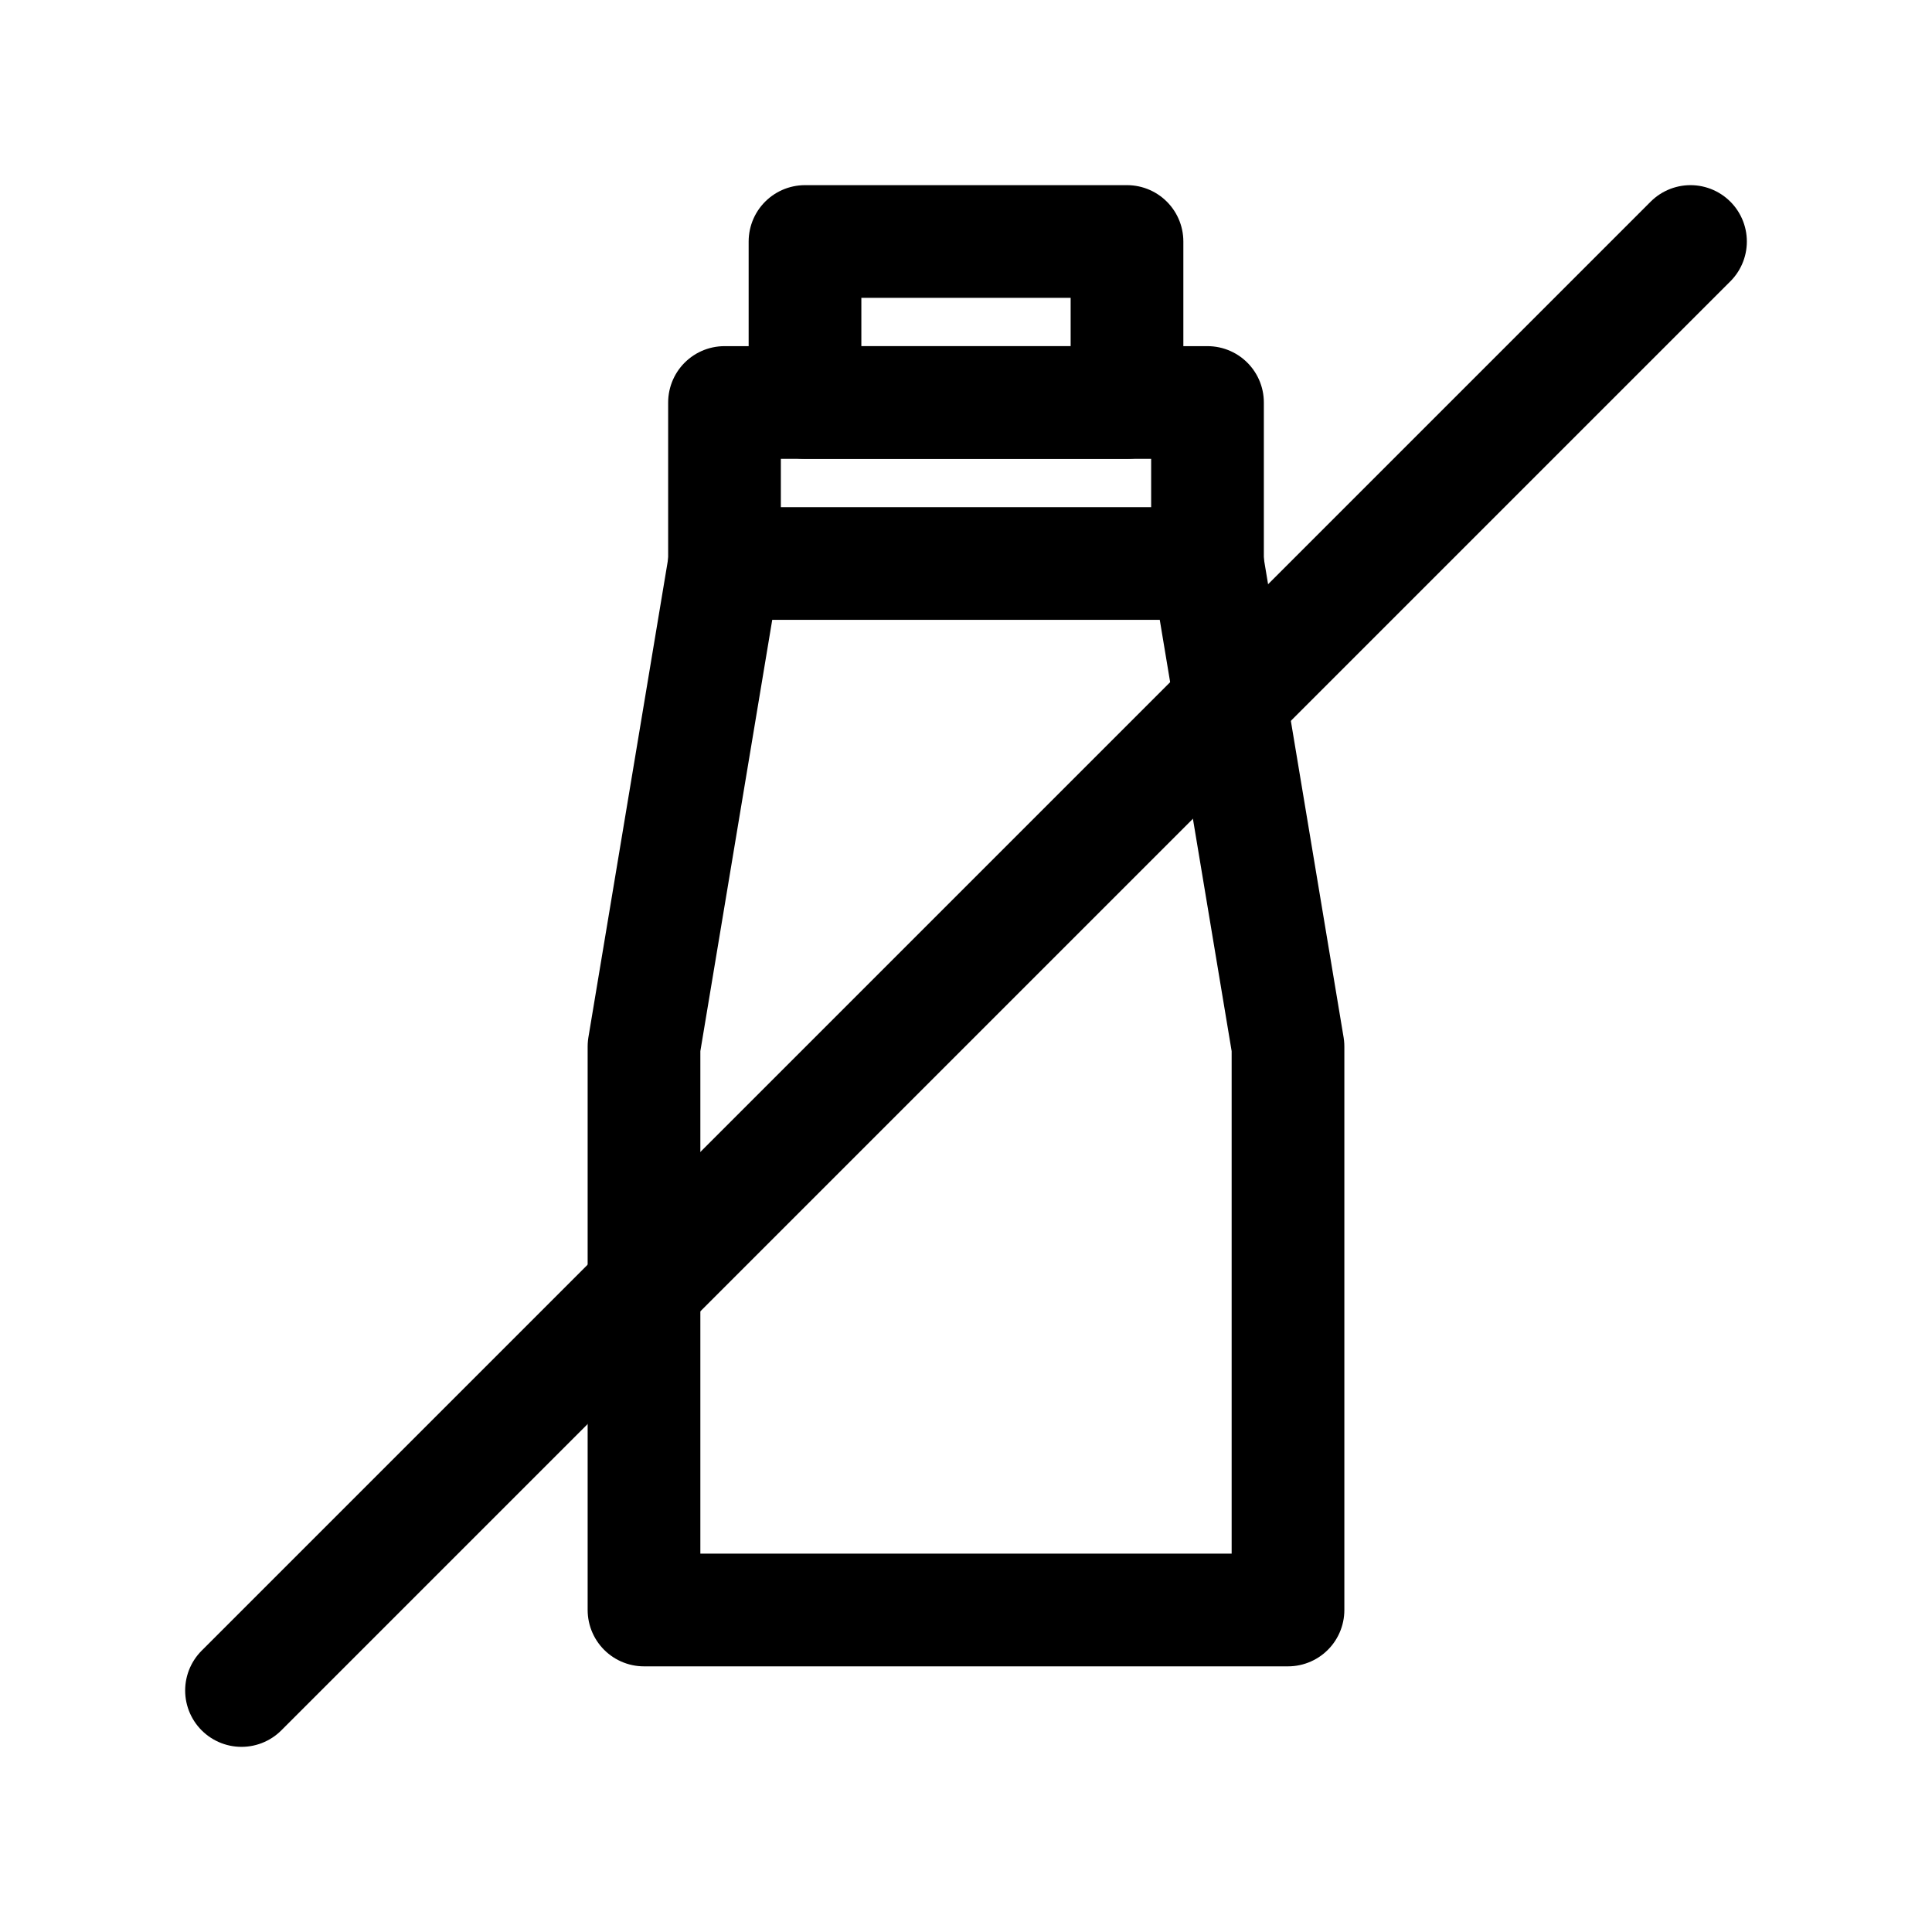
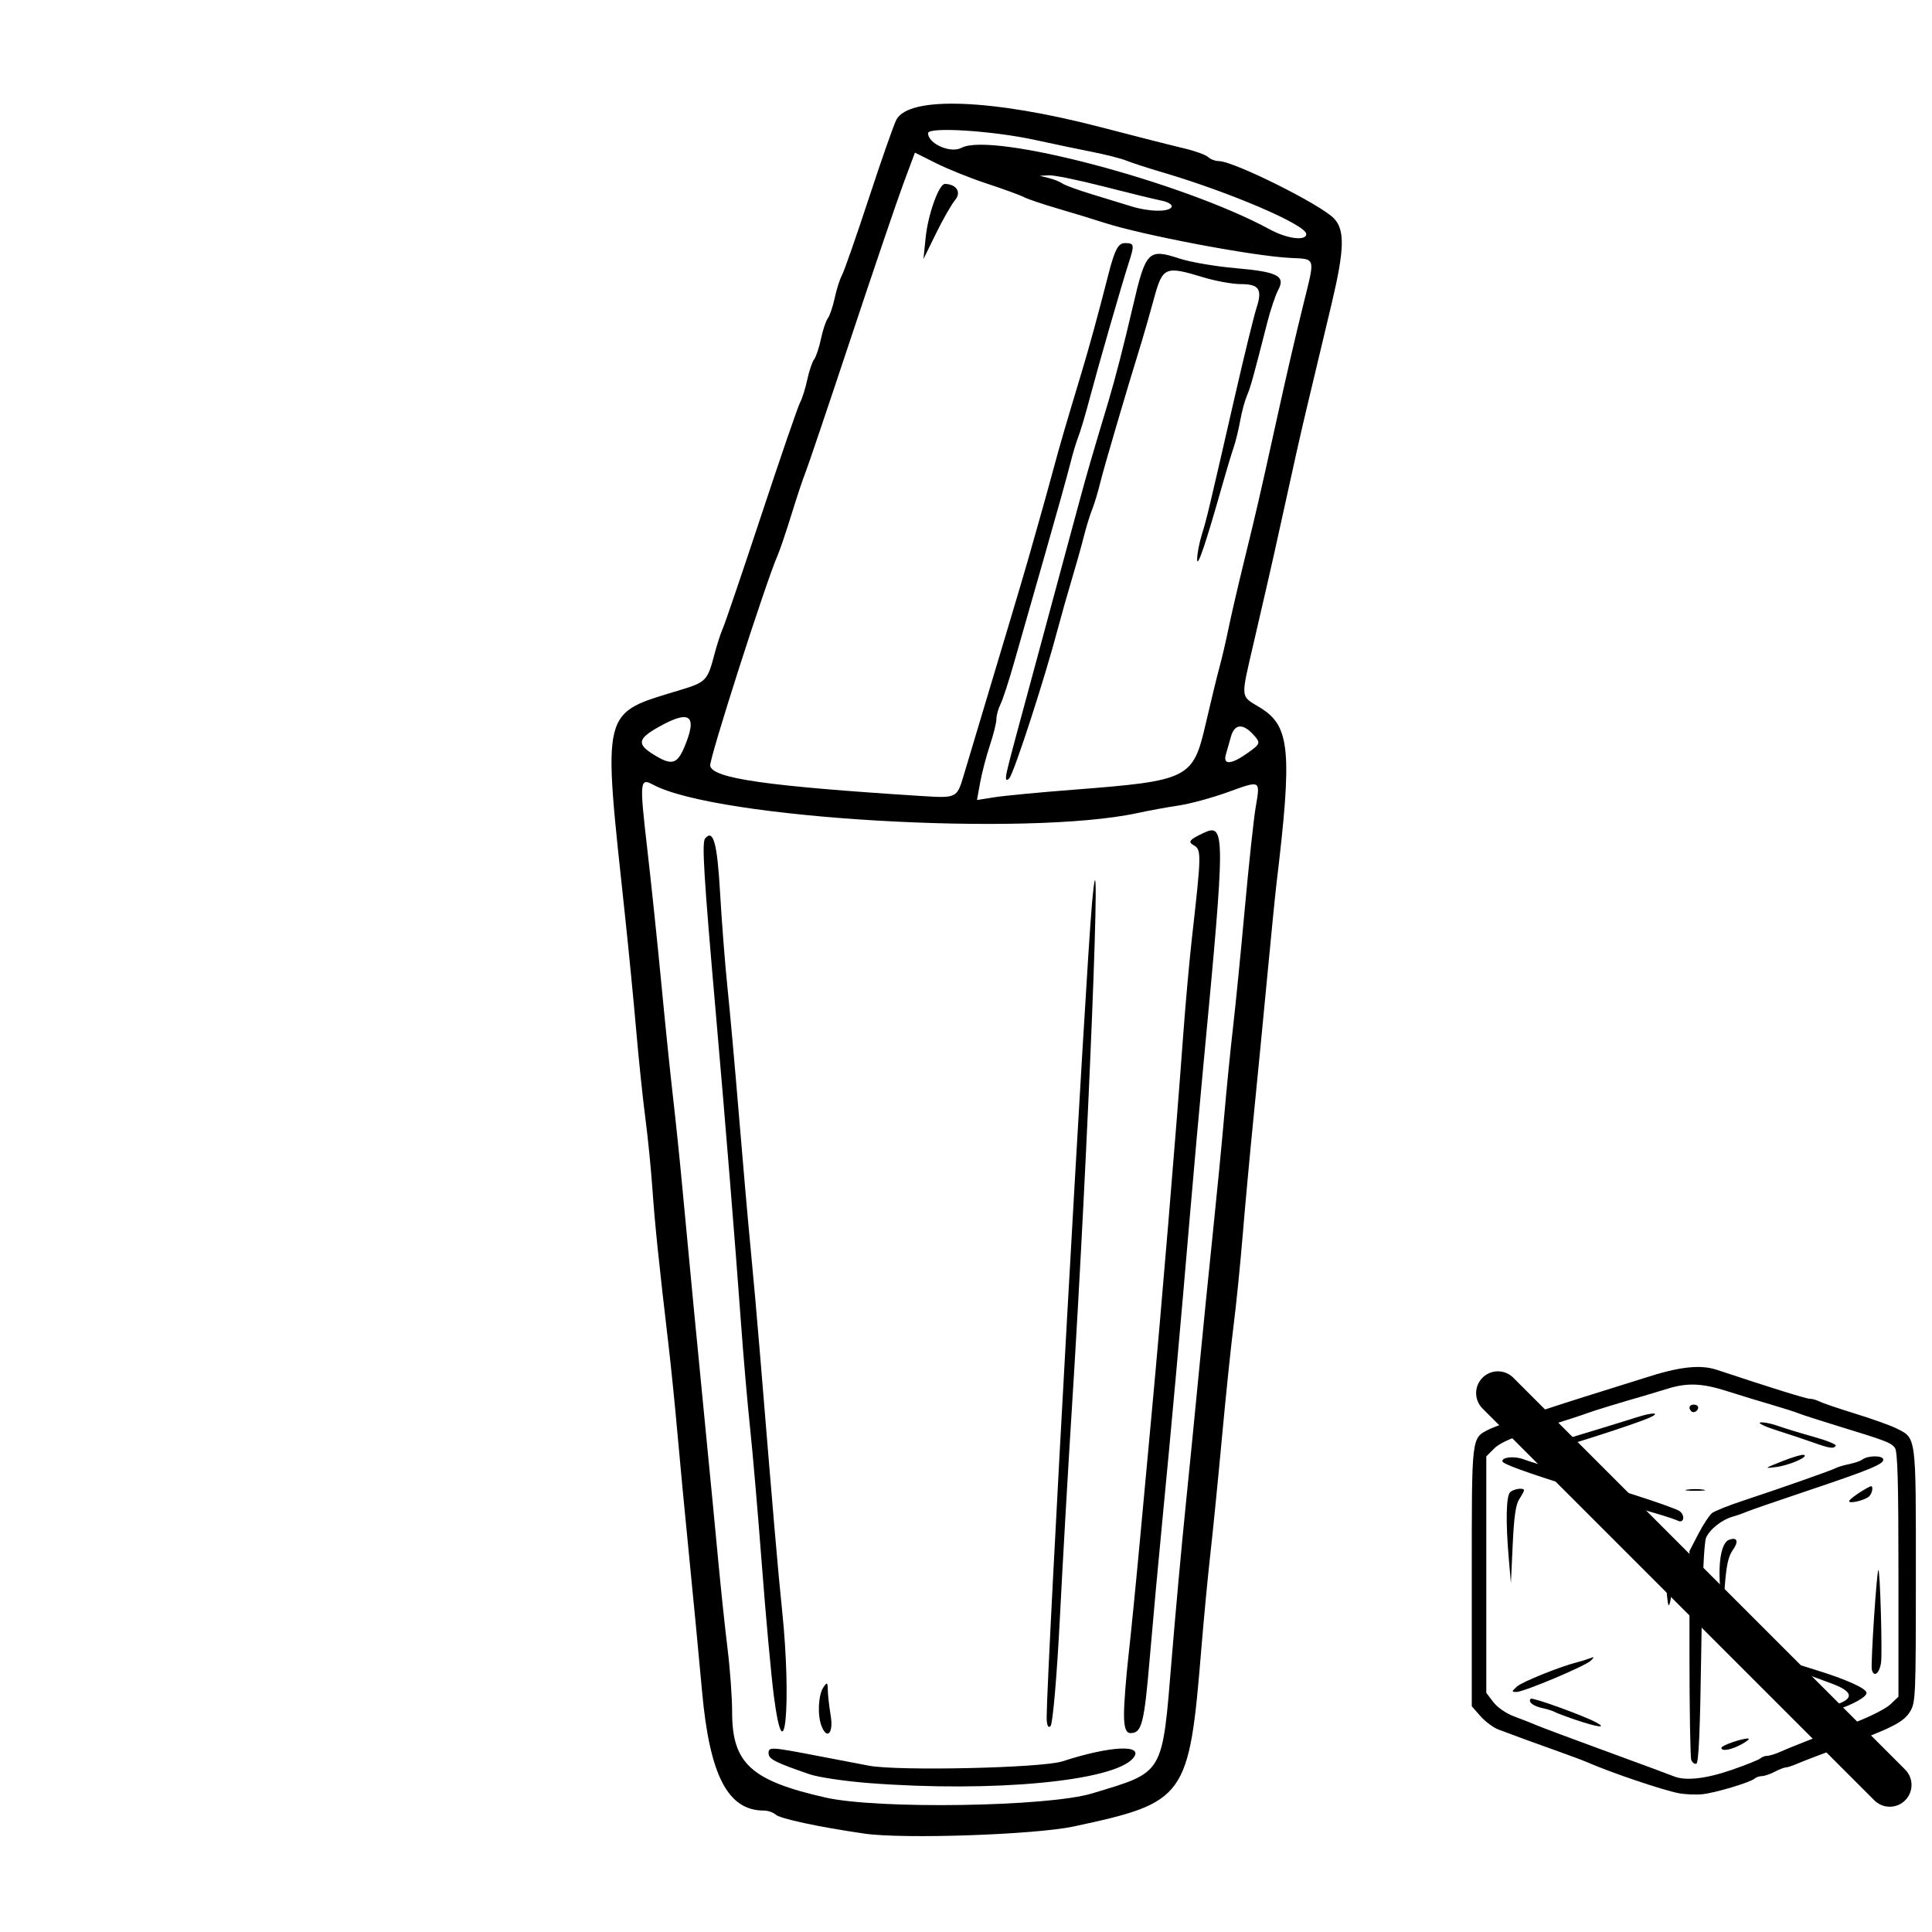
- <svg xmlns="http://www.w3.org/2000/svg" viewBox="0 0 24 24" fill="none" stroke="currentColor" stroke-width="1.4" stroke-linecap="round" stroke-linejoin="round">
-   <path d="M10 3h4v2h-4z" />
-   <path d="M9 5h6v2H9z" />
-   <path d="M9 7l-1 6v7h8v-7l-1-6" />
-   <path d="M3 21L21 3" />
+ <svg xmlns="http://www.w3.org/2000/svg" version="1.1" viewBox="-45.333 0 282.667 282.667">
+   <g>
+     <path fill="currentColor" d="m 81.117,268.269 c -6.638,-0.962 -12.323,-2.181 -12.967,-2.78 -0.348,-0.324 -1.128,-0.589 -1.733,-0.589 -5.245,0 -7.914,-5.127 -9.023,-17.333 -0.483,-5.317 -1.359,-14.467 -1.945,-20.333 -0.587,-5.867 -1.343,-13.817 -1.68,-17.667 -0.337,-3.85 -0.922,-9.625 -1.299,-12.833 -1.407,-11.975 -1.992,-17.645 -2.353,-22.833 -0.204,-2.933 -0.669,-7.583 -1.032,-10.333 -0.363,-2.75 -0.959,-8.45 -1.323,-12.667 -0.364,-4.217 -1.094,-11.717 -1.622,-16.667 -3.326,-31.185 -3.7,-29.684 8.312,-33.359 3.46,-1.059 3.757,-1.374 4.695,-4.974 0.382,-1.467 0.962,-3.267 1.289,-4 0.327,-0.733 2.877,-8.233 5.666,-16.667 2.789,-8.433 5.321,-15.793 5.626,-16.355 0.305,-0.562 0.777,-2.062 1.049,-3.333 0.272,-1.271 0.726,-2.611 1.008,-2.978 0.282,-0.367 0.732,-1.717 1,-3 0.268,-1.283 0.718,-2.633 1,-3 0.282,-0.367 0.735,-1.707 1.008,-2.978 0.272,-1.271 0.751,-2.771 1.063,-3.333 0.313,-0.562 2.083,-5.632 3.934,-11.267 1.851,-5.635 3.662,-10.8 4.025,-11.477 1.874,-3.501 14.033,-3.047 30.007,1.122 4.93,1.287 10.314,2.655 11.964,3.04 1.65,0.385 3.285,0.969 3.633,1.297 0.348,0.328 1.053,0.596 1.566,0.596 2.17,0 14.962,6.376 16.872,8.41 1.585,1.687 1.512,4.533 -0.315,12.257 -1.161,4.909 -2.784,11.715 -3.737,15.667 -0.717,2.974 -2.028,8.817 -3.665,16.333 -0.599,2.75 -1.505,6.8 -2.013,9 -0.508,2.2 -1.408,6.1 -2.001,8.667 -1.976,8.559 -2.046,7.826 0.927,9.644 4.37,2.672 4.707,6.314 2.38,25.689 -0.176,1.467 -0.774,7.467 -1.329,13.333 -0.555,5.867 -1.458,15.167 -2.008,20.667 -0.55,5.5 -1.283,13.45 -1.63,17.667 -0.347,4.217 -0.938,10.067 -1.313,13 -0.375,2.933 -1.138,10.283 -1.696,16.333 -0.558,6.05 -1.319,13.7 -1.692,17 -0.373,3.3 -0.973,9.6 -1.334,14 -1.79,21.827 -2.256,22.475 -18.647,25.986 -5.687,1.218 -24.954,1.877 -30.667,1.049 z m 33.333,-5.878 c 10.631,-3.217 10.234,-2.541 11.66,-19.862 0.541,-6.579 1.443,-16.462 2.004,-21.962 0.561,-5.5 1.466,-14.65 2.012,-20.333 0.546,-5.683 1.449,-14.683 2.006,-20 0.557,-5.317 1.3,-12.967 1.65,-17 0.35,-4.033 0.933,-9.883 1.295,-13 0.362,-3.117 1.134,-10.917 1.717,-17.333 0.582,-6.417 1.299,-13.086 1.592,-14.821 0.677,-4 0.788,-3.942 -4.123,-2.169 -2.28,0.823 -5.496,1.697 -7.146,1.941 -1.65,0.244 -4.35,0.738 -6,1.097 -16.094,3.507 -61.657,0.845 -70.898,-4.143 -1.943,-1.049 -1.994,-0.505 -0.87,9.232 0.584,5.058 1.519,13.996 2.077,19.863 0.558,5.867 1.329,13.367 1.712,16.667 0.383,3.3 0.989,9.15 1.345,13 0.858,9.264 2.406,25.375 3.586,37.333 0.525,5.317 1.277,13.117 1.671,17.333 0.394,4.217 1.015,10.082 1.38,13.035 0.365,2.952 0.663,7.107 0.663,9.233 0,7.494 2.77,10.026 13.667,12.494 7.669,1.737 32.537,1.352 39,-0.604 z M 81.783,260.876 c -3.483,-0.267 -7.383,-0.847 -8.667,-1.288 -5.091,-1.75 -6,-2.218 -6,-3.085 0,-0.946 0.297,-0.928 7.333,0.426 2.017,0.388 5.317,1.019 7.333,1.403 4.279,0.813 25.33,0.34 28.333,-0.636 7.04,-2.29 12.04,-2.517 10.341,-0.47 -2.804,3.378 -20.482,5.047 -38.674,3.652 z M 67.879,248.067 c -0.39,-3.025 -1.177,-11.65 -1.75,-19.167 -0.573,-7.517 -1.347,-16.517 -1.721,-20 -0.373,-3.483 -0.983,-10.533 -1.354,-15.667 -0.824,-11.38 -2.224,-28.615 -3.628,-44.667 -1.809,-20.675 -2.093,-25.316 -1.585,-25.909 1.193,-1.391 1.766,0.71 2.183,8.002 0.245,4.295 0.731,10.531 1.08,13.858 0.349,3.327 1.105,11.749 1.68,18.716 0.575,6.967 1.339,15.667 1.697,19.333 0.358,3.667 0.959,10.417 1.336,15 2.072,25.242 2.677,32.258 3.273,38 1.422,13.688 0.358,24.674 -1.21,12.5 z m 6.976,4.445 c -0.605,-1.577 -0.47,-4.48 0.262,-5.612 0.536,-0.829 0.649,-0.772 0.664,0.333 0.01,0.733 0.203,2.458 0.431,3.833 0.416,2.518 -0.55,3.547 -1.357,1.445 z m 44.262,-1.703 c 0,-1.517 0.292,-5.342 0.649,-8.5 0.357,-3.158 1.119,-10.842 1.693,-17.076 0.574,-6.233 1.338,-14.483 1.698,-18.333 1.378,-14.742 3.551,-40.82 4.612,-55.333 0.335,-4.583 0.914,-11.033 1.287,-14.333 1.396,-12.341 1.407,-12.927 0.256,-13.571 -0.878,-0.491 -0.627,-0.811 1.39,-1.769 3.268,-1.551 3.271,-0.28 0.087,33.339 -0.59,6.233 -1.505,16.433 -2.033,22.667 -1.352,15.968 -2.757,31.518 -4.005,44.333 -0.589,6.05 -1.428,15.2 -1.863,20.333 -0.816,9.622 -1.168,11 -2.81,11 -0.682,0 -0.961,-0.801 -0.961,-2.758 z m -11.315,0.391 c 0.071,-7.696 5.692,-108.57 6.629,-118.967 1.59,-17.643 -0.559,36.259 -2.951,74 -0.546,8.617 -1.335,22.417 -1.754,30.667 -0.419,8.25 -1.027,15.285 -1.351,15.633 -0.352,0.378 -0.583,-0.16 -0.572,-1.333 z M 95.628,113.563 c 0.918,-3.053 3.308,-11.034 6.888,-22.996 1.097,-3.667 2.249,-7.567 2.56,-8.667 0.311,-1.1 1.077,-3.8 1.703,-6 0.626,-2.2 1.54,-5.5 2.03,-7.333 0.858,-3.207 1.766,-6.326 4.03,-13.833 1.226,-4.066 2.401,-8.358 4.016,-14.667 0.896,-3.5 1.423,-4.5 2.374,-4.5 1.413,0 1.45,0.196 0.562,2.953 -1.05,3.261 -4.425,14.981 -5.676,19.714 -0.63,2.383 -1.387,4.933 -1.681,5.667 -0.295,0.733 -0.834,2.533 -1.197,4 -0.364,1.467 -2.035,7.467 -3.715,13.333 -1.68,5.867 -3.693,12.917 -4.474,15.667 -0.781,2.75 -1.685,5.521 -2.009,6.158 -0.324,0.637 -0.589,1.601 -0.589,2.143 0,0.542 -0.429,2.271 -0.954,3.842 -0.524,1.571 -1.164,4.015 -1.421,5.43 l -0.468,2.573 2.588,-0.407 c 1.423,-0.224 6.589,-0.716 11.48,-1.095 16.964,-1.313 17.535,-1.597 19.396,-9.645 0.763,-3.3 1.676,-7.05 2.028,-8.333 0.352,-1.283 0.946,-3.833 1.319,-5.667 0.374,-1.833 1.453,-6.483 2.4,-10.333 1.655,-6.736 2.185,-9.04 4.598,-20 1.513,-6.874 2.751,-12.215 4.017,-17.333 1.653,-6.682 1.765,-6.313 -1.983,-6.497 -5.484,-0.27 -21.669,-3.338 -27.333,-5.181 -1.467,-0.477 -4.467,-1.393 -6.667,-2.035 -2.2,-0.642 -4.45,-1.403 -5,-1.691 -0.55,-0.288 -2.95,-1.164 -5.333,-1.946 -2.383,-0.782 -5.74,-2.127 -7.46,-2.988 l -3.127,-1.566 -1.661,4.452 c -0.913,2.449 -4.4,12.702 -7.748,22.786 -3.348,10.083 -6.339,18.933 -6.645,19.667 -0.307,0.733 -1.206,3.433 -1.999,6 -0.793,2.567 -1.706,5.267 -2.029,6 -1.751,3.977 -10.055,29.879 -9.876,30.804 0.358,1.853 8.255,2.984 30.878,4.422 5.164,0.328 5.215,0.304 6.178,-2.897 z m 6.353,-0.663 c 0.201,-0.917 0.819,-3.317 1.373,-5.333 0.555,-2.017 2.257,-8.317 3.784,-14 1.526,-5.683 3.184,-11.833 3.685,-13.667 0.501,-1.833 1.353,-4.983 1.894,-7 0.933,-3.477 1.695,-6.101 4.118,-14.167 0.981,-3.267 2.289,-8.345 3.563,-13.833 1.906,-8.214 2.256,-8.573 6.862,-7.064 1.571,0.515 5.257,1.145 8.19,1.4 6.146,0.534 7.328,1.139 6.231,3.188 -0.408,0.761 -1.129,2.905 -1.603,4.763 -2.11,8.267 -2.441,9.455 -2.979,10.712 -0.314,0.733 -0.757,2.383 -0.985,3.667 -0.228,1.283 -0.671,3.083 -0.986,4 -0.314,0.917 -1.037,3.317 -1.607,5.333 -2.381,8.436 -3.666,12.253 -3.701,10.996 -0.021,-0.736 0.285,-2.386 0.679,-3.667 0.749,-2.434 0.899,-3.06 4.858,-20.329 1.345,-5.867 2.76,-11.64 3.144,-12.829 0.891,-2.76 0.399,-3.504 -2.318,-3.504 -1.203,0 -3.661,-0.447 -5.461,-0.993 -5.612,-1.702 -5.947,-1.556 -7.235,3.159 -0.626,2.292 -1.416,5.067 -1.757,6.167 -2.19,7.077 -5.522,18.414 -6.074,20.667 -0.36,1.467 -0.903,3.267 -1.207,4 -0.304,0.733 -0.857,2.533 -1.228,4 -0.371,1.467 -1.172,4.317 -1.779,6.333 -0.607,2.017 -1.498,5.167 -1.981,7 -1.928,7.331 -6.49,21.373 -7.147,22 -0.482,0.46 -0.586,0.15 -0.334,-1 z M 90.099,34.747 c 0.347,-3.398 1.949,-7.853 2.818,-7.837 1.688,0.032 2.444,1.227 1.491,2.357 -0.526,0.625 -1.784,2.823 -2.794,4.884 l -1.837,3.748 z M 54.817,109.255 c 1.93,-4.619 0.811,-5.477 -3.777,-2.899 -3.071,1.726 -3.218,2.513 -0.757,4.038 2.659,1.649 3.452,1.449 4.534,-1.14 z m 82.401,0.906 c 1.882,-1.34 1.921,-1.464 0.833,-2.667 -1.522,-1.682 -2.749,-1.592 -3.276,0.239 -0.237,0.825 -0.578,2.025 -0.757,2.667 -0.436,1.564 0.797,1.472 3.199,-0.239 z m 8.565,-75.918 c 0,-1.336 -11.061,-6.086 -21,-9.017 -2.2,-0.649 -4.6,-1.427 -5.333,-1.73 -0.733,-0.303 -2.983,-0.876 -5,-1.274 -2.017,-0.398 -5.767,-1.183 -8.333,-1.744 -6.181,-1.351 -15.667,-1.954 -15.667,-0.996 0,1.551 3.293,2.997 4.884,2.146 4.44,-2.376 32.435,5.03 45.116,11.937 2.527,1.376 5.333,1.733 5.333,0.678 z m -19.713,-3.935 c 0.201,-0.326 -0.456,-0.755 -1.461,-0.954 -1.005,-0.199 -4.827,-1.132 -8.493,-2.073 -3.667,-0.941 -7.267,-1.677 -8,-1.635 l -1.333,0.076 1.333,0.328 c 0.733,0.18 1.633,0.541 2,0.801 0.367,0.26 2.317,0.971 4.333,1.58 2.017,0.609 4.567,1.39 5.667,1.736 2.608,0.82 5.492,0.889 5.954,0.142 z" />
+   </g>
+   <g transform="translate(170, 200) scale(0.637)">
+     <g transform="translate(-25.99969,-12.02469)">
+       <path style="fill:currentColor" d="M 73.619,109.938 C 70.006,109.28 57.881,105.176 52.333,102.734 51.6,102.411 48.3,101.183 45,100.004 39.36,97.99 37.481,97.304 32.164,95.314 30.97,94.868 29.095,93.479 27.997,92.228 L 26,89.954 V 60.125 c 0,-32.629 -0.112,-31.665 3.938,-33.76 1.886,-0.975 14.019,-5.059 26.729,-8.996 3.85,-1.193 7.9,-2.462 9,-2.821 7.935,-2.59 12.801,-3.137 16.619,-1.868 12.221,4.061 20.552,6.653 21.384,6.653 0.558,0 1.535,0.276 2.172,0.614 0.637,0.338 4.308,1.586 8.158,2.774 3.85,1.188 8.079,2.694 9.398,3.347 4.757,2.356 4.602,1.219 4.599,33.741 -0.002,27.952 -0.059,29.282 -1.327,31.363 -1.48,2.428 -4.085,3.757 -16.003,8.165 -4.217,1.56 -8.612,3.247 -9.767,3.749 -1.155,0.502 -2.396,0.913 -2.757,0.913 -0.361,0 -1.516,0.448 -2.566,0.996 -1.05,0.548 -2.375,0.998 -2.943,1 -0.568,0.002 -1.318,0.256 -1.667,0.565 -0.985,0.873 -9,3.277 -11.967,3.591 -1.467,0.155 -3.888,0.059 -5.381,-0.213 z m 12.015,-5.351 c 3.317,-1.144 6.317,-2.344 6.665,-2.667 0.348,-0.323 1.053,-0.587 1.566,-0.587 0.513,0 1.878,-0.423 3.033,-0.941 2.206,-0.988 7.088,-2.907 17.302,-6.8 3.373,-1.286 6.957,-3.126 7.966,-4.09 L 124,87.751 V 59.669 c 0,-21.474 -0.196,-28.322 -0.833,-29.106 -0.965,-1.187 -2.037,-1.596 -12.833,-4.902 -4.4,-1.347 -8.6,-2.701 -9.333,-3.009 -0.733,-0.307 -3.583,-1.213 -6.333,-2.013 -2.75,-0.8 -7.242,-2.171 -9.982,-3.047 -5.791,-1.852 -9.167,-1.992 -13.733,-0.57 -1.807,0.563 -4.185,1.28 -5.285,1.593 -5.142,1.463 -12.129,3.603 -13.333,4.083 C 51.6,22.991 46.95,24.506 42,26.064 c -6.515,2.051 -9.506,3.34 -10.833,4.667 l -1.833,1.833 v 27.155 27.155 l 1.617,2.12 c 0.958,1.256 2.928,2.607 4.833,3.314 C 37.553,92.965 39.9,93.888 41,94.36 c 1.1,0.472 8.3,3.162 16,5.978 7.7,2.816 14.6,5.372 15.333,5.679 2.682,1.124 7.346,0.623 13.302,-1.43 z m -9.219,-2.28 C 76.187,101.712 76,90.666 76,77.76 V 54.297 l 2.045,-3.941 c 1.125,-2.167 2.55,-4.326 3.167,-4.796 0.617,-0.471 3.822,-1.746 7.122,-2.834 8.634,-2.847 20.555,-7.041 21.334,-7.505 0.367,-0.218 1.716,-0.617 3,-0.886 1.283,-0.269 2.637,-0.732 3.008,-1.028 1.161,-0.928 4.501,-1.026 4.811,-0.14 0.379,1.081 -2.68,2.358 -17.819,7.435 C 95.883,42.877 89.733,45.004 89,45.327 c -0.733,0.324 -2.083,0.797 -3,1.051 -2.535,0.704 -5.339,2.909 -6.185,4.866 -0.499,1.154 -0.883,10.292 -1.12,26.7 -0.255,17.62 -0.582,25.019 -1.112,25.195 -0.413,0.137 -0.938,-0.238 -1.167,-0.833 z m 6.918,-2.811 c 0,-0.537 4.741,-2.181 6.156,-2.134 0.464,0.015 -0.206,0.603 -1.49,1.305 -2.403,1.316 -4.667,1.718 -4.667,0.829 z M 50,93.118 c -2.383,-0.806 -4.633,-1.651 -5,-1.879 -0.367,-0.228 -1.638,-0.623 -2.826,-0.878 -2.115,-0.454 -3.322,-1.435 -2.622,-2.135 0.38,-0.38 12.206,3.9 15.051,5.447 C 57.148,95.056 54.951,94.791 50,93.118 Z m 56.352,-2.028 c 0.723,-0.501 2.065,-1.137 2.982,-1.415 4.629,-1.402 4.34,-3.133 -0.833,-4.999 -2.292,-0.827 -6.867,-2.538 -10.167,-3.802 -3.3,-1.264 -6.835,-2.619 -7.855,-3.009 -3.886,-1.488 -1.07,-1.188 3.943,0.42 2.885,0.925 7.645,2.422 10.579,3.326 7.033,2.167 11.667,4.26 11.667,5.27 0,0.946 -3.035,2.639 -7.333,4.089 -3.736,1.261 -4.683,1.299 -2.982,0.121 z M 36.352,85.436 C 37.494,84.368 46.464,80.759 50.333,79.811 51.067,79.632 52.267,79.258 53,78.981 c 1.186,-0.448 1.223,-0.393 0.333,0.499 -1.228,1.231 -15.375,7.187 -17.07,7.187 -1.158,0 -1.153,-0.068 0.089,-1.23 z m 81.529,-3.909 c -0.283,-1.17 1.093,-22.205 1.495,-22.861 0.385,-0.628 0.958,18.997 0.622,21.279 -0.369,2.503 -1.66,3.468 -2.116,1.582 z M 83.088,63.264 c -0.576,-6.291 0.207,-10.85 1.979,-11.53 1.899,-0.729 2.316,0.325 0.909,2.3 -1.053,1.479 -1.498,3.485 -1.872,8.453 l -0.491,6.514 z M 71.166,66.667 c -0.234,-0.55 -0.517,-3.654 -0.63,-6.897 -0.193,-5.578 -0.307,-5.979 -2.109,-7.416 -2.167,-1.728 -1.421,-2.778 1.144,-1.609 2.737,1.247 3.36,3.784 2.647,10.776 -0.345,3.38 -0.819,5.696 -1.053,5.146 z M 34.497,56 c -0.726,-8.414 -0.609,-14.288 0.303,-15.2 0.794,-0.794 3.2,-1.127 3.2,-0.443 0,0.196 -0.493,1.11 -1.096,2.03 -0.81,1.237 -1.203,3.969 -1.507,10.477 l -0.41,8.803 z m 38.836,-8.668 c -0.55,-0.275 -2.8,-1.023 -5,-1.662 -6.589,-1.914 -10.589,-3.154 -12,-3.72 -0.733,-0.294 -3.433,-1.192 -6,-1.994 -12.004,-3.755 -17.293,-5.676 -17.312,-6.289 -0.03,-0.965 2.814,-1.22 4.876,-0.438 0.974,0.369 4.02,1.315 6.77,2.102 2.75,0.786 5.6,1.692 6.333,2.012 0.733,0.32 5.901,2.023 11.485,3.784 5.583,1.761 10.635,3.556 11.225,3.988 1.357,0.992 1.029,2.921 -0.377,2.218 z m 39.338,-4.486 c 0.004,-0.425 2.943,-2.486 4.829,-3.385 0.845,-0.403 0.553,1.668 -0.333,2.366 -1.133,0.892 -4.501,1.656 -4.496,1.02 z M 75.5,40.189 c 1.008,-0.153 2.658,-0.153 3.667,0 1.008,0.153 0.183,0.278 -1.833,0.278 -2.017,0 -2.842,-0.125 -1.833,-0.278 z m 21.788,-6.512 c 2.358,-0.939 4.608,-1.599 5,-1.467 1.213,0.41 -3.324,2.397 -6.385,2.796 -2.821,0.368 -2.782,0.33 1.385,-1.329 z M 44.667,30.045 c 0,-0.342 0.525,-0.771 1.167,-0.953 2.446,-0.695 15.294,-4.615 18.023,-5.5 3.81,-1.234 5.744,-1.135 2.81,0.144 -3.396,1.481 -20.331,6.93 -21.538,6.93 -0.254,0 -0.462,-0.28 -0.462,-0.622 z M 104.333,29.341 C 102.5,28.685 98.766,27.441 96.036,26.577 c -2.73,-0.865 -4.423,-1.676 -3.761,-1.804 0.662,-0.127 2.446,0.214 3.964,0.759 1.518,0.545 5.221,1.675 8.229,2.511 3.007,0.836 5.315,1.768 5.127,2.072 -0.464,0.752 -1.371,0.618 -5.262,-0.774 z M 76.426,22.204 C 75.676,21.453 75.969,20.667 77,20.667 c 0.55,0 1,0.282 1,0.627 0,0.841 -1.041,1.443 -1.574,0.91 z" />
+     </g>
+     <line x1="6" y1="6" x2="96" y2="96" stroke="currentColor" stroke-width="10" stroke-linecap="round" />
+   </g>
</svg>
